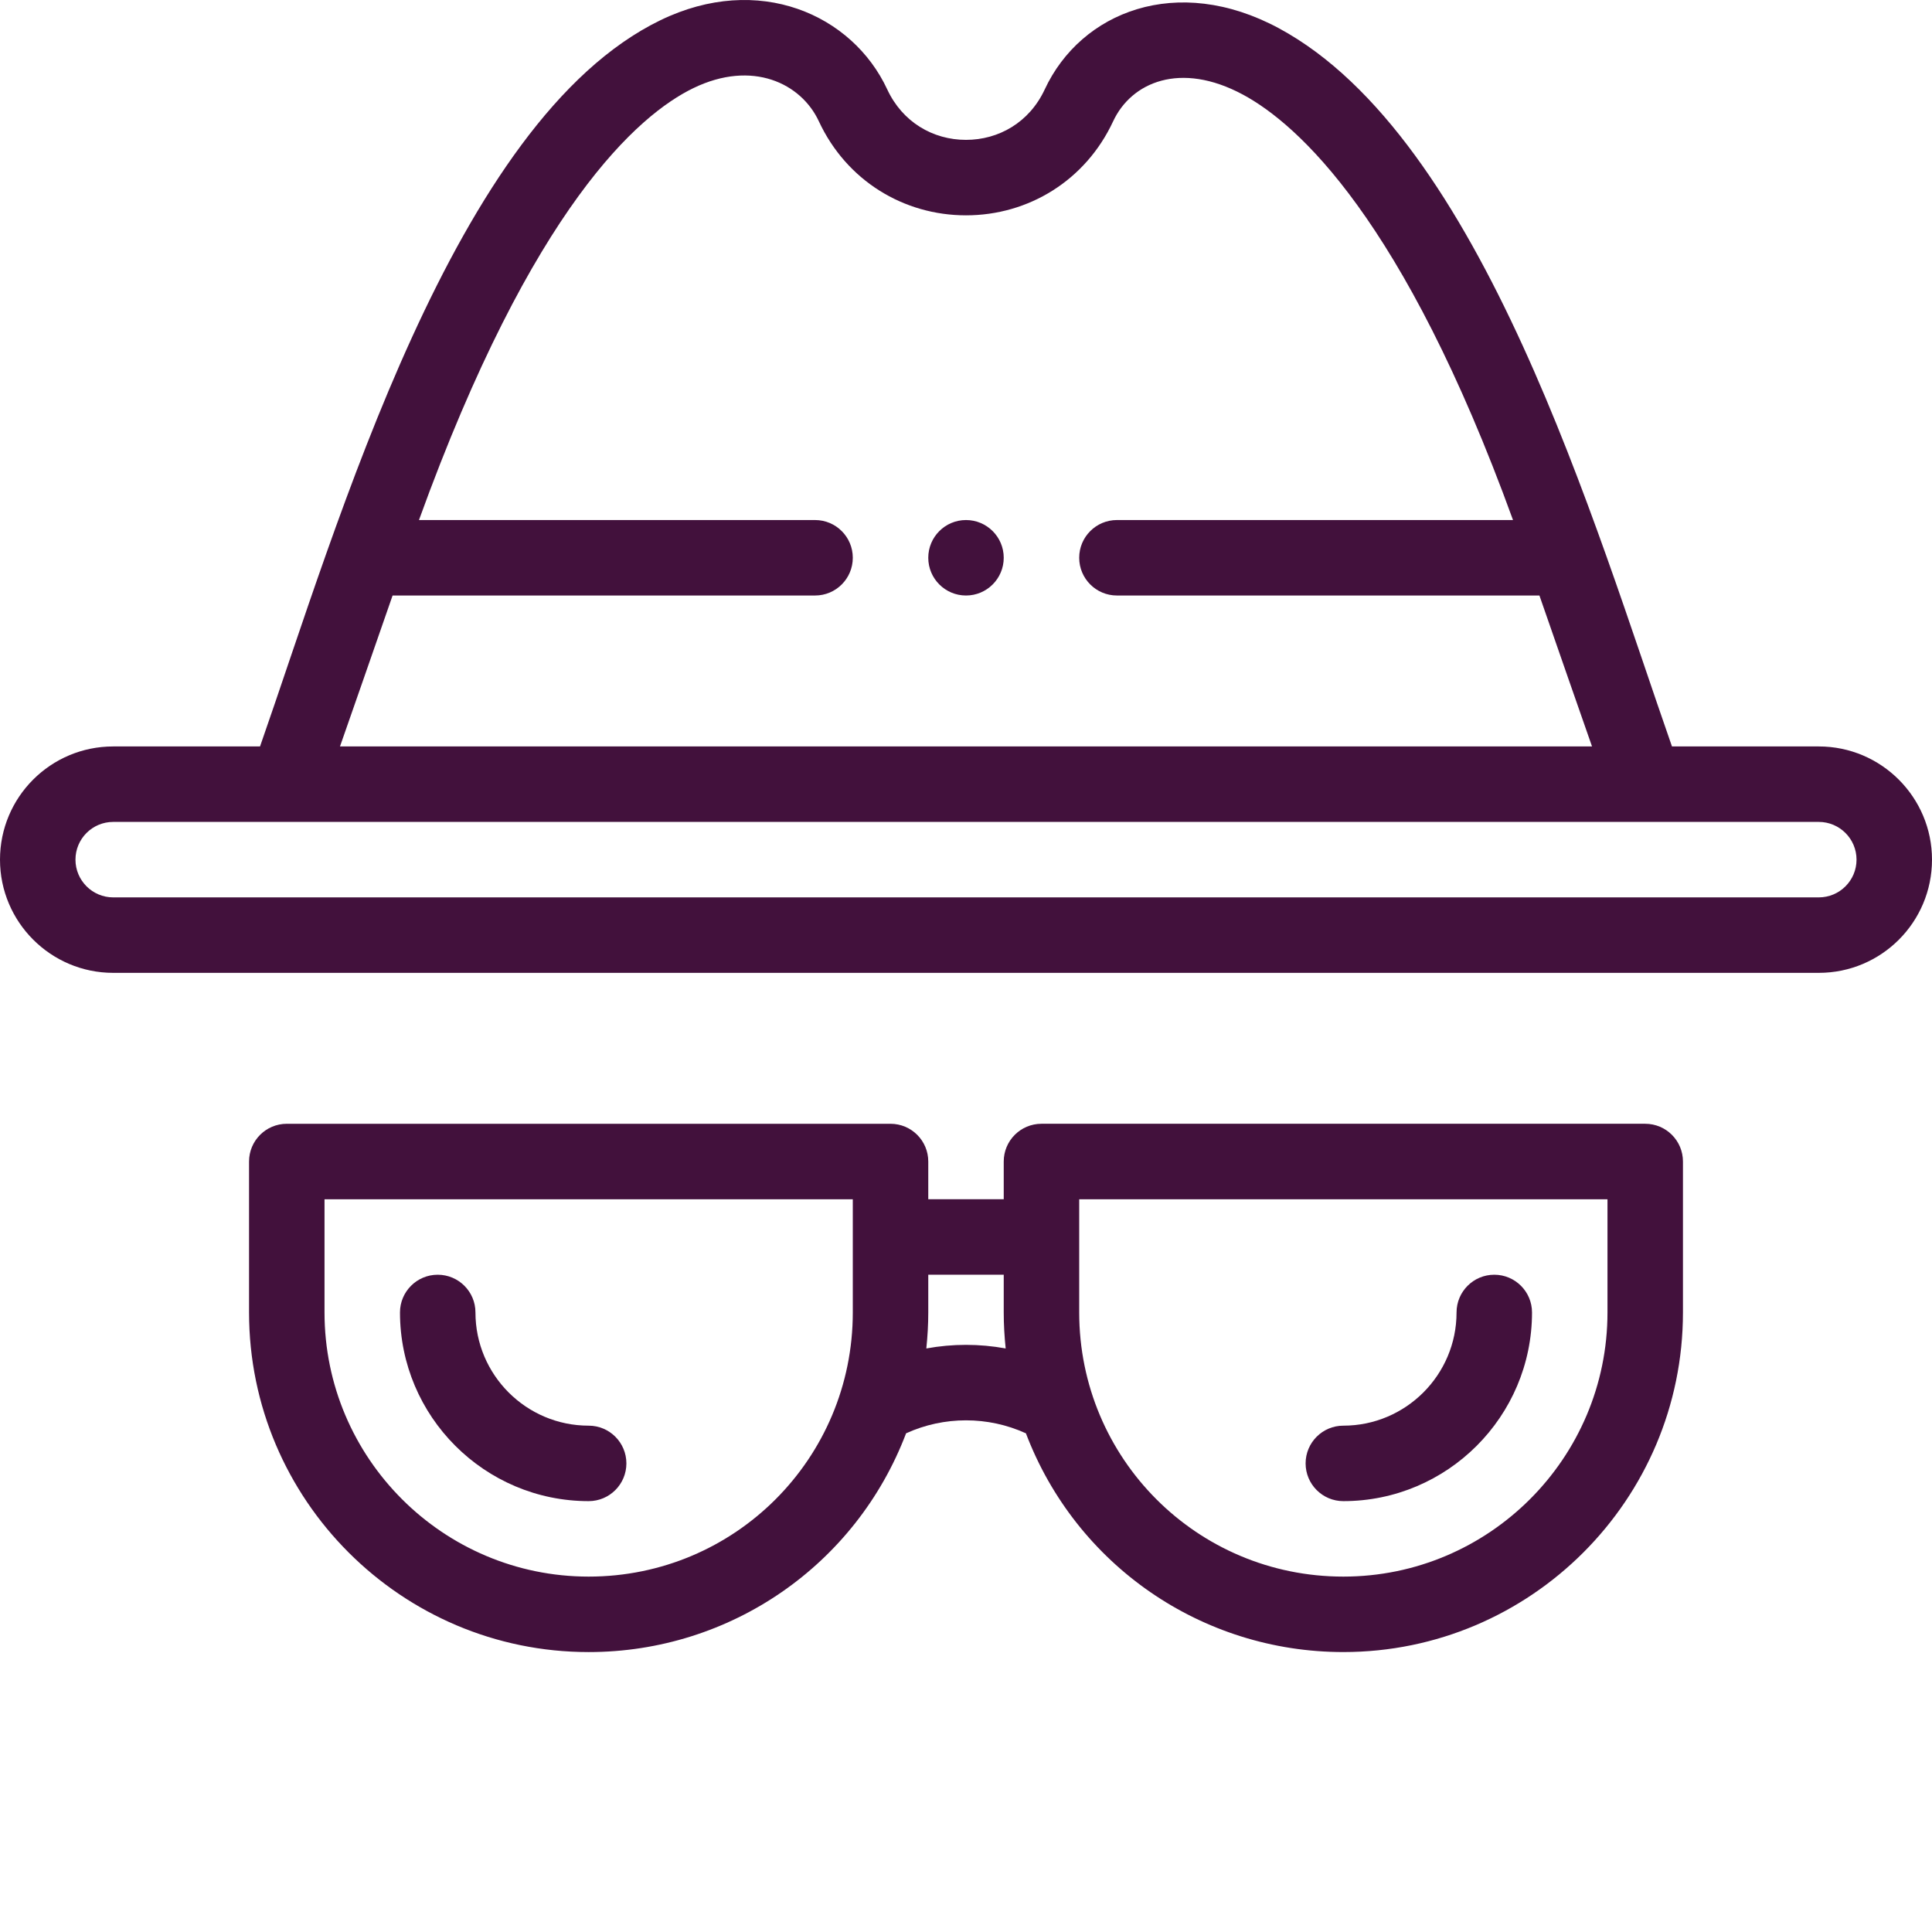
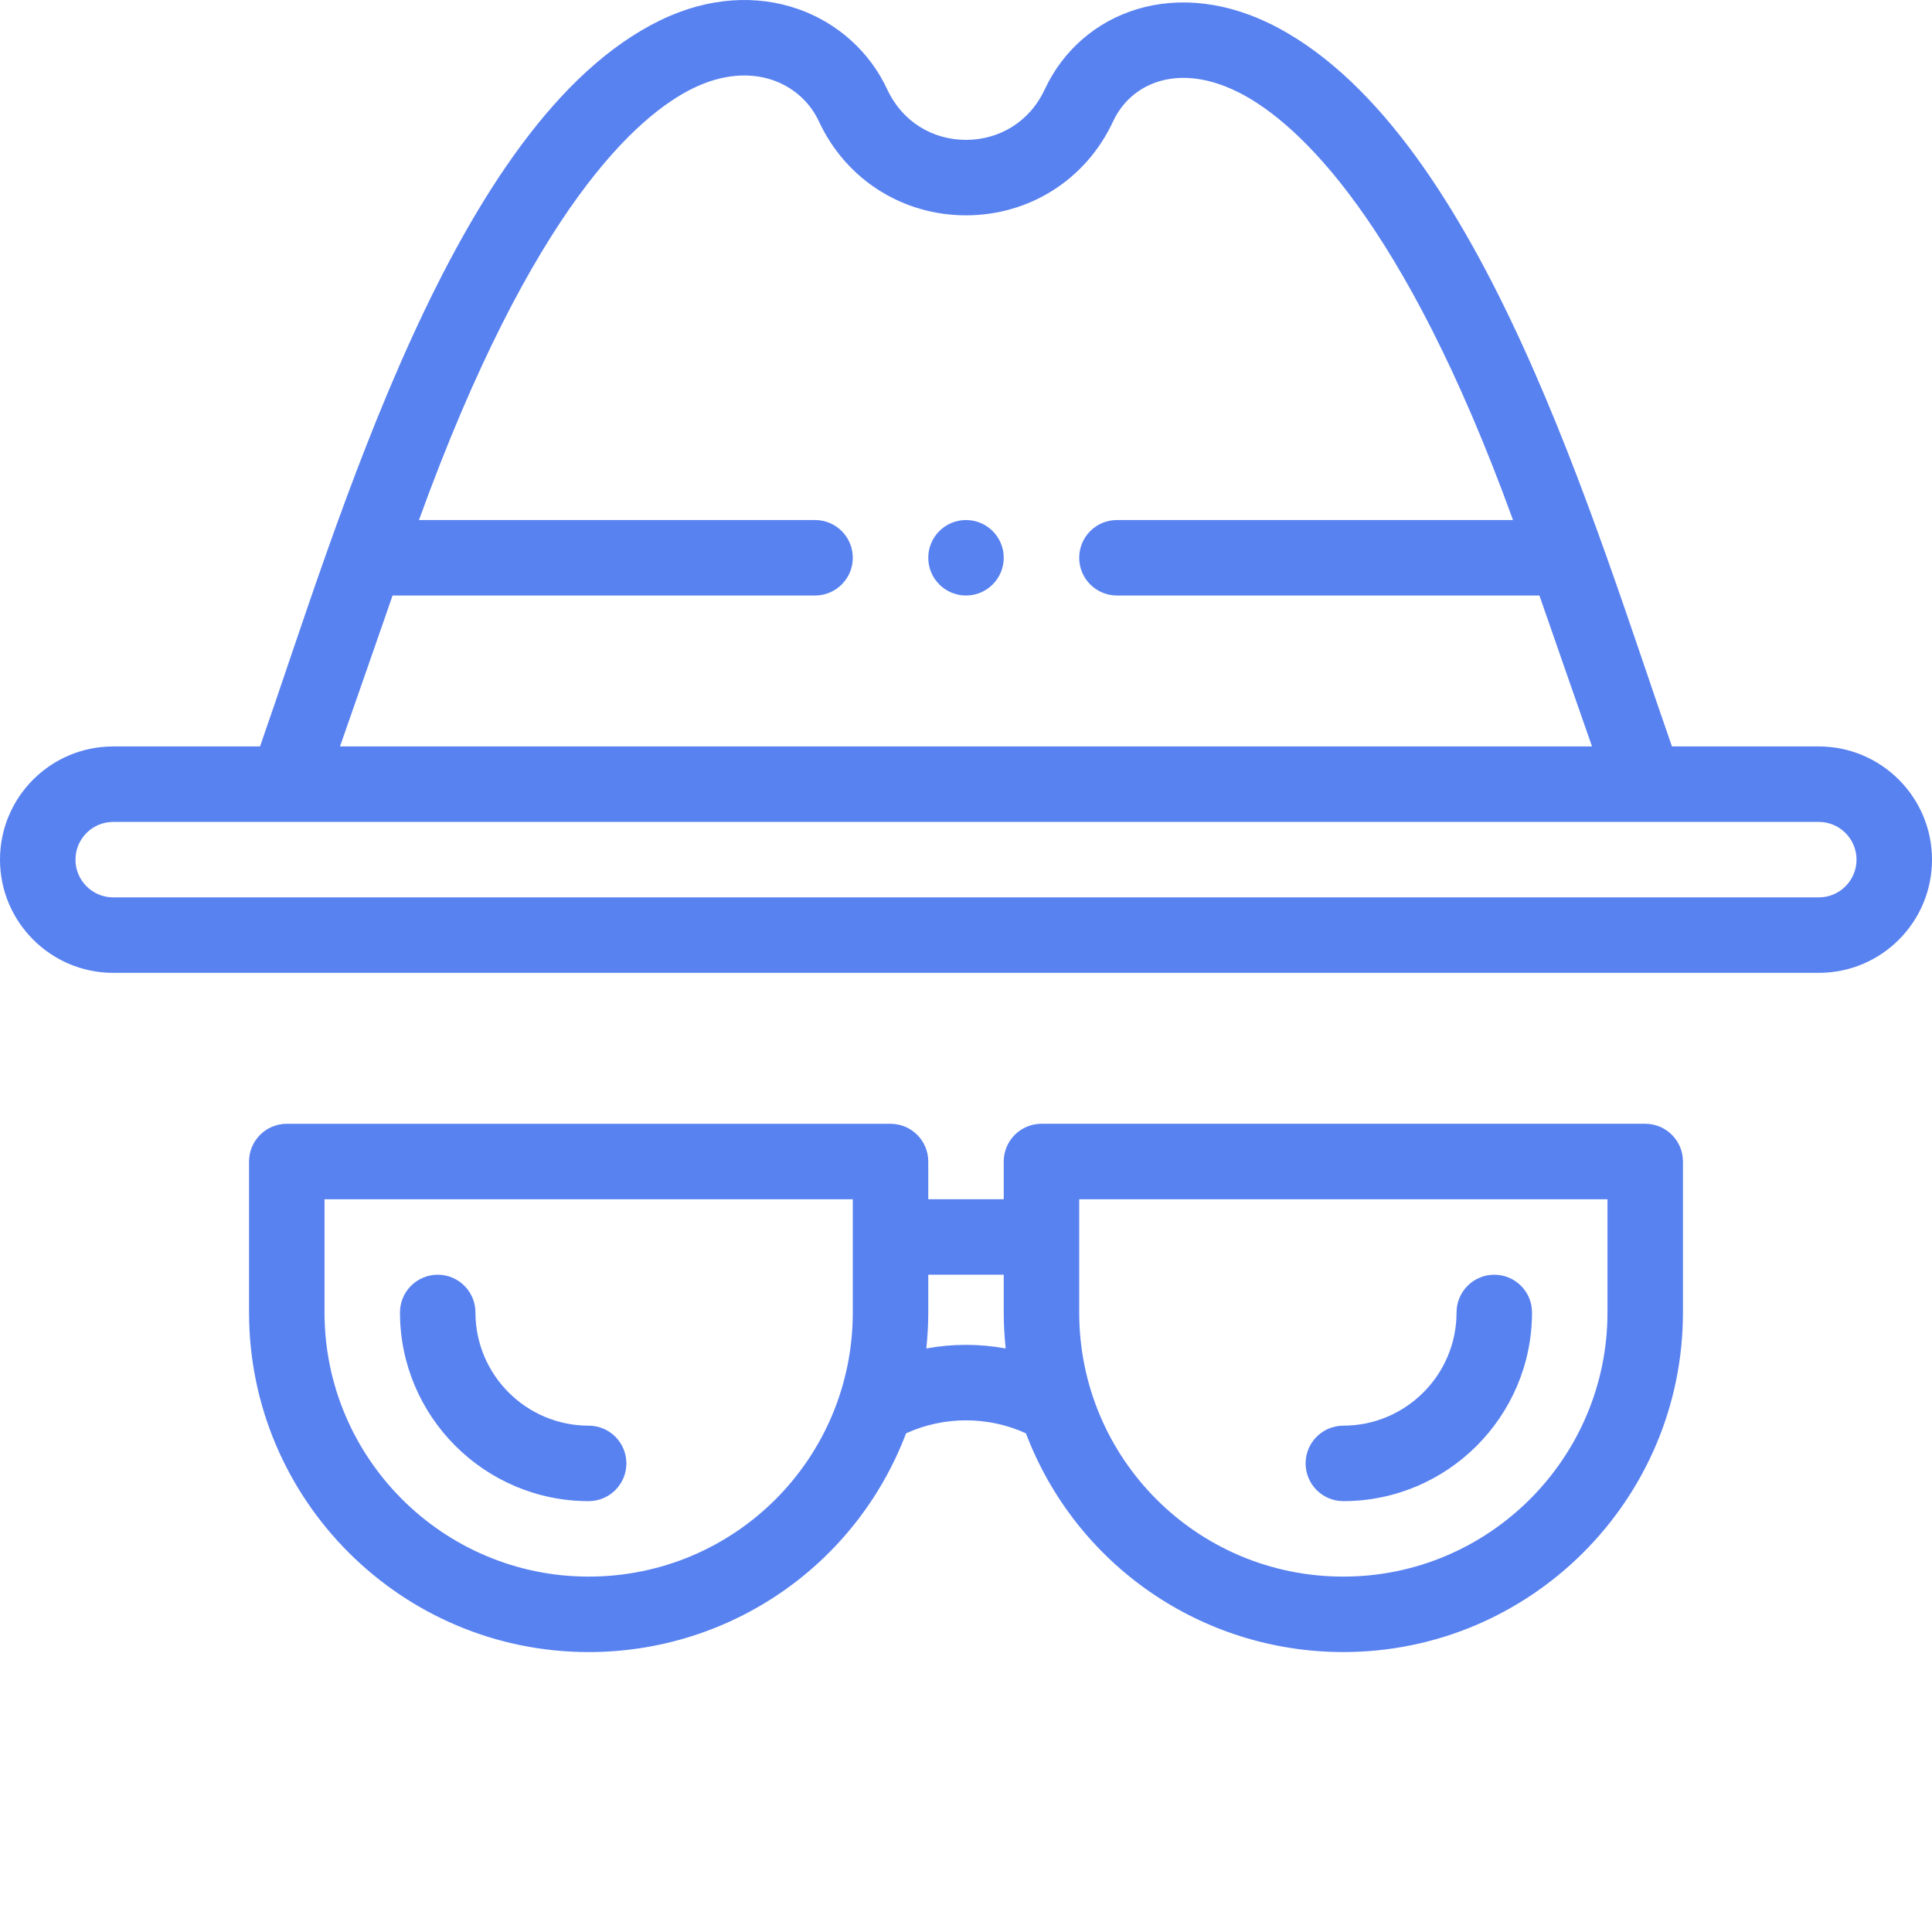
<svg xmlns="http://www.w3.org/2000/svg" version="1.1" width="512" height="512" x="0" y="0" viewBox="0 0 512 512" style="enable-background:new 0 0 512 512" xml:space="preserve" class="">
  <g>
-     <path d="m256 137.816c-5.52 0-10 4.477-10 10 0 5.52 4.48 10 10 10s10-4.48 10-10c0-5.523-4.48-10-10-10zm0 0" fill="#42113C" data-original="#000000" style="" class="" />
-     <path d="m482 197.816h-38.91c-20.512-58.57-50.273-161.27-104.188-190.336-26.965-14.52-52.453-4.379-62.039 16.223-4.078 8.758-12.223 13.363-20.863 13.363-8.758 0-16.836-4.707-20.863-13.355-9.246-19.898-34.125-30.969-60.145-18.34-54.777 26.602-85.41 133.434-106.082 192.445h-38.91c-16.574 0-30 13.422-30 30 0 16.539 13.457 30 30 30h452c16.574 0 30-13.426 30-30 0-16.543-13.457-30-30-30zm-377.961-40h111.961c5.523 0 10-4.48 10-10 0-5.523-4.477-10-10-10h-104.969c30.145-83.27 58.305-107.465 72.695-114.453 15.699-7.617 28.621-1.242 33.277 8.781 7.336 15.758 22.512 24.922 38.996 24.922 16.523 0 31.68-9.199 38.996-24.922 4.793-10.309 17.781-16.016 34.418-7.059 14.457 7.797 42.531 32.797 71.551 112.73h-104.965c-5.523 0-10 4.477-10 10 0 5.523 4.477 10 10 10h111.965c5.055 14.578 10.305 29.621 13.938 40h-331.801c3.621-10.352 8.859-25.359 13.938-40zm377.961 80h-452c-5.516 0-10-4.488-10-10 0-5.523 4.477-10 10-10h452c5.516 0 10 4.484 10 10 0 5.52-4.48 10-10 10zm0 0" fill="#42113C" data-original="#000000" style="" class="" />
-     <path d="m236 297.816h-160c-5.523 0-10 4.477-10 10v40c0 49.625 40.375 90 90 90 37.602 0 70.883-23.129 84.121-57.973 10.055-4.586 21.703-4.586 31.758 0 13.238 34.844 46.52 57.969 84.121 57.969 49.625 0 90-40.371 90-90v-40c0-5.523-4.477-10-10-10h-160c-5.523 0-10 4.477-10 10v10h-20v-10c0-5.52-4.477-9.996-10-9.996zm-80 120c-38.598 0-70-31.402-70-70v-30h140v30c0 38.699-31.234 70-70 70zm130-100h140v30c0 38.598-31.402 70-70 70-38.863 0-70-31.395-70-70zm-20 20v10c0 3.195.184 6.379.516 9.539-6.949-1.27-14.082-1.27-21.031 0 .332-3.16.516-6.344.516-9.539v-10zm0 0" fill="#42113C" data-original="#000000" style="" class="" />
-     <path d="m156 377.816c-16.543 0-30-13.461-30-30 0-5.523-4.477-10-10-10s-10 4.477-10 10c0 27.566 22.43 50 50 50 5.523 0 10-4.48 10-10 0-5.523-4.477-10-10-10zm0 0" fill="#42113C" data-original="#000000" style="" class="" />
-     <path d="m356 397.816c27.57 0 50-22.434 50-50 0-5.523-4.477-10-10-10s-10 4.477-10 10c0 16.539-13.457 30-30 30-5.523 0-10 4.477-10 10 0 5.52 4.477 10 10 10zm0 0" fill="#42113C" data-original="#000000" style="" class="" />
+     <path d="m256 137.816c-5.52 0-10 4.477-10 10 0 5.52 4.48 10 10 10s10-4.48 10-10c0-5.523-4.48-10-10-10zm0 0" fill="#5982F1" data-original="#000000" style="" class="" />
+     <path d="m482 197.816h-38.91c-20.512-58.57-50.273-161.27-104.188-190.336-26.965-14.52-52.453-4.379-62.039 16.223-4.078 8.758-12.223 13.363-20.863 13.363-8.758 0-16.836-4.707-20.863-13.355-9.246-19.898-34.125-30.969-60.145-18.34-54.777 26.602-85.41 133.434-106.082 192.445h-38.91c-16.574 0-30 13.422-30 30 0 16.539 13.457 30 30 30h452c16.574 0 30-13.426 30-30 0-16.543-13.457-30-30-30zm-377.961-40h111.961c5.523 0 10-4.48 10-10 0-5.523-4.477-10-10-10h-104.969c30.145-83.27 58.305-107.465 72.695-114.453 15.699-7.617 28.621-1.242 33.277 8.781 7.336 15.758 22.512 24.922 38.996 24.922 16.523 0 31.68-9.199 38.996-24.922 4.793-10.309 17.781-16.016 34.418-7.059 14.457 7.797 42.531 32.797 71.551 112.73h-104.965c-5.523 0-10 4.477-10 10 0 5.523 4.477 10 10 10h111.965c5.055 14.578 10.305 29.621 13.938 40h-331.801c3.621-10.352 8.859-25.359 13.938-40zm377.961 80h-452c-5.516 0-10-4.488-10-10 0-5.523 4.477-10 10-10h452c5.516 0 10 4.484 10 10 0 5.52-4.48 10-10 10zm0 0" fill="#5982F1" data-original="#000000" style="" class="" />
+     <path d="m236 297.816h-160c-5.523 0-10 4.477-10 10v40c0 49.625 40.375 90 90 90 37.602 0 70.883-23.129 84.121-57.973 10.055-4.586 21.703-4.586 31.758 0 13.238 34.844 46.52 57.969 84.121 57.969 49.625 0 90-40.371 90-90v-40c0-5.523-4.477-10-10-10h-160c-5.523 0-10 4.477-10 10v10h-20v-10c0-5.52-4.477-9.996-10-9.996zm-80 120c-38.598 0-70-31.402-70-70v-30h140v30c0 38.699-31.234 70-70 70zm130-100h140v30c0 38.598-31.402 70-70 70-38.863 0-70-31.395-70-70zm-20 20v10c0 3.195.184 6.379.516 9.539-6.949-1.27-14.082-1.27-21.031 0 .332-3.16.516-6.344.516-9.539v-10zm0 0" fill="#5982F1" data-original="#000000" style="" class="" />
+     <path d="m156 377.816c-16.543 0-30-13.461-30-30 0-5.523-4.477-10-10-10s-10 4.477-10 10c0 27.566 22.43 50 50 50 5.523 0 10-4.48 10-10 0-5.523-4.477-10-10-10zm0 0" fill="#5982F1" data-original="#000000" style="" class="" />
+     <path d="m356 397.816c27.57 0 50-22.434 50-50 0-5.523-4.477-10-10-10s-10 4.477-10 10c0 16.539-13.457 30-30 30-5.523 0-10 4.477-10 10 0 5.52 4.477 10 10 10zm0 0" fill="#5982F1" data-original="#000000" style="" class="" />
  </g>
</svg>
